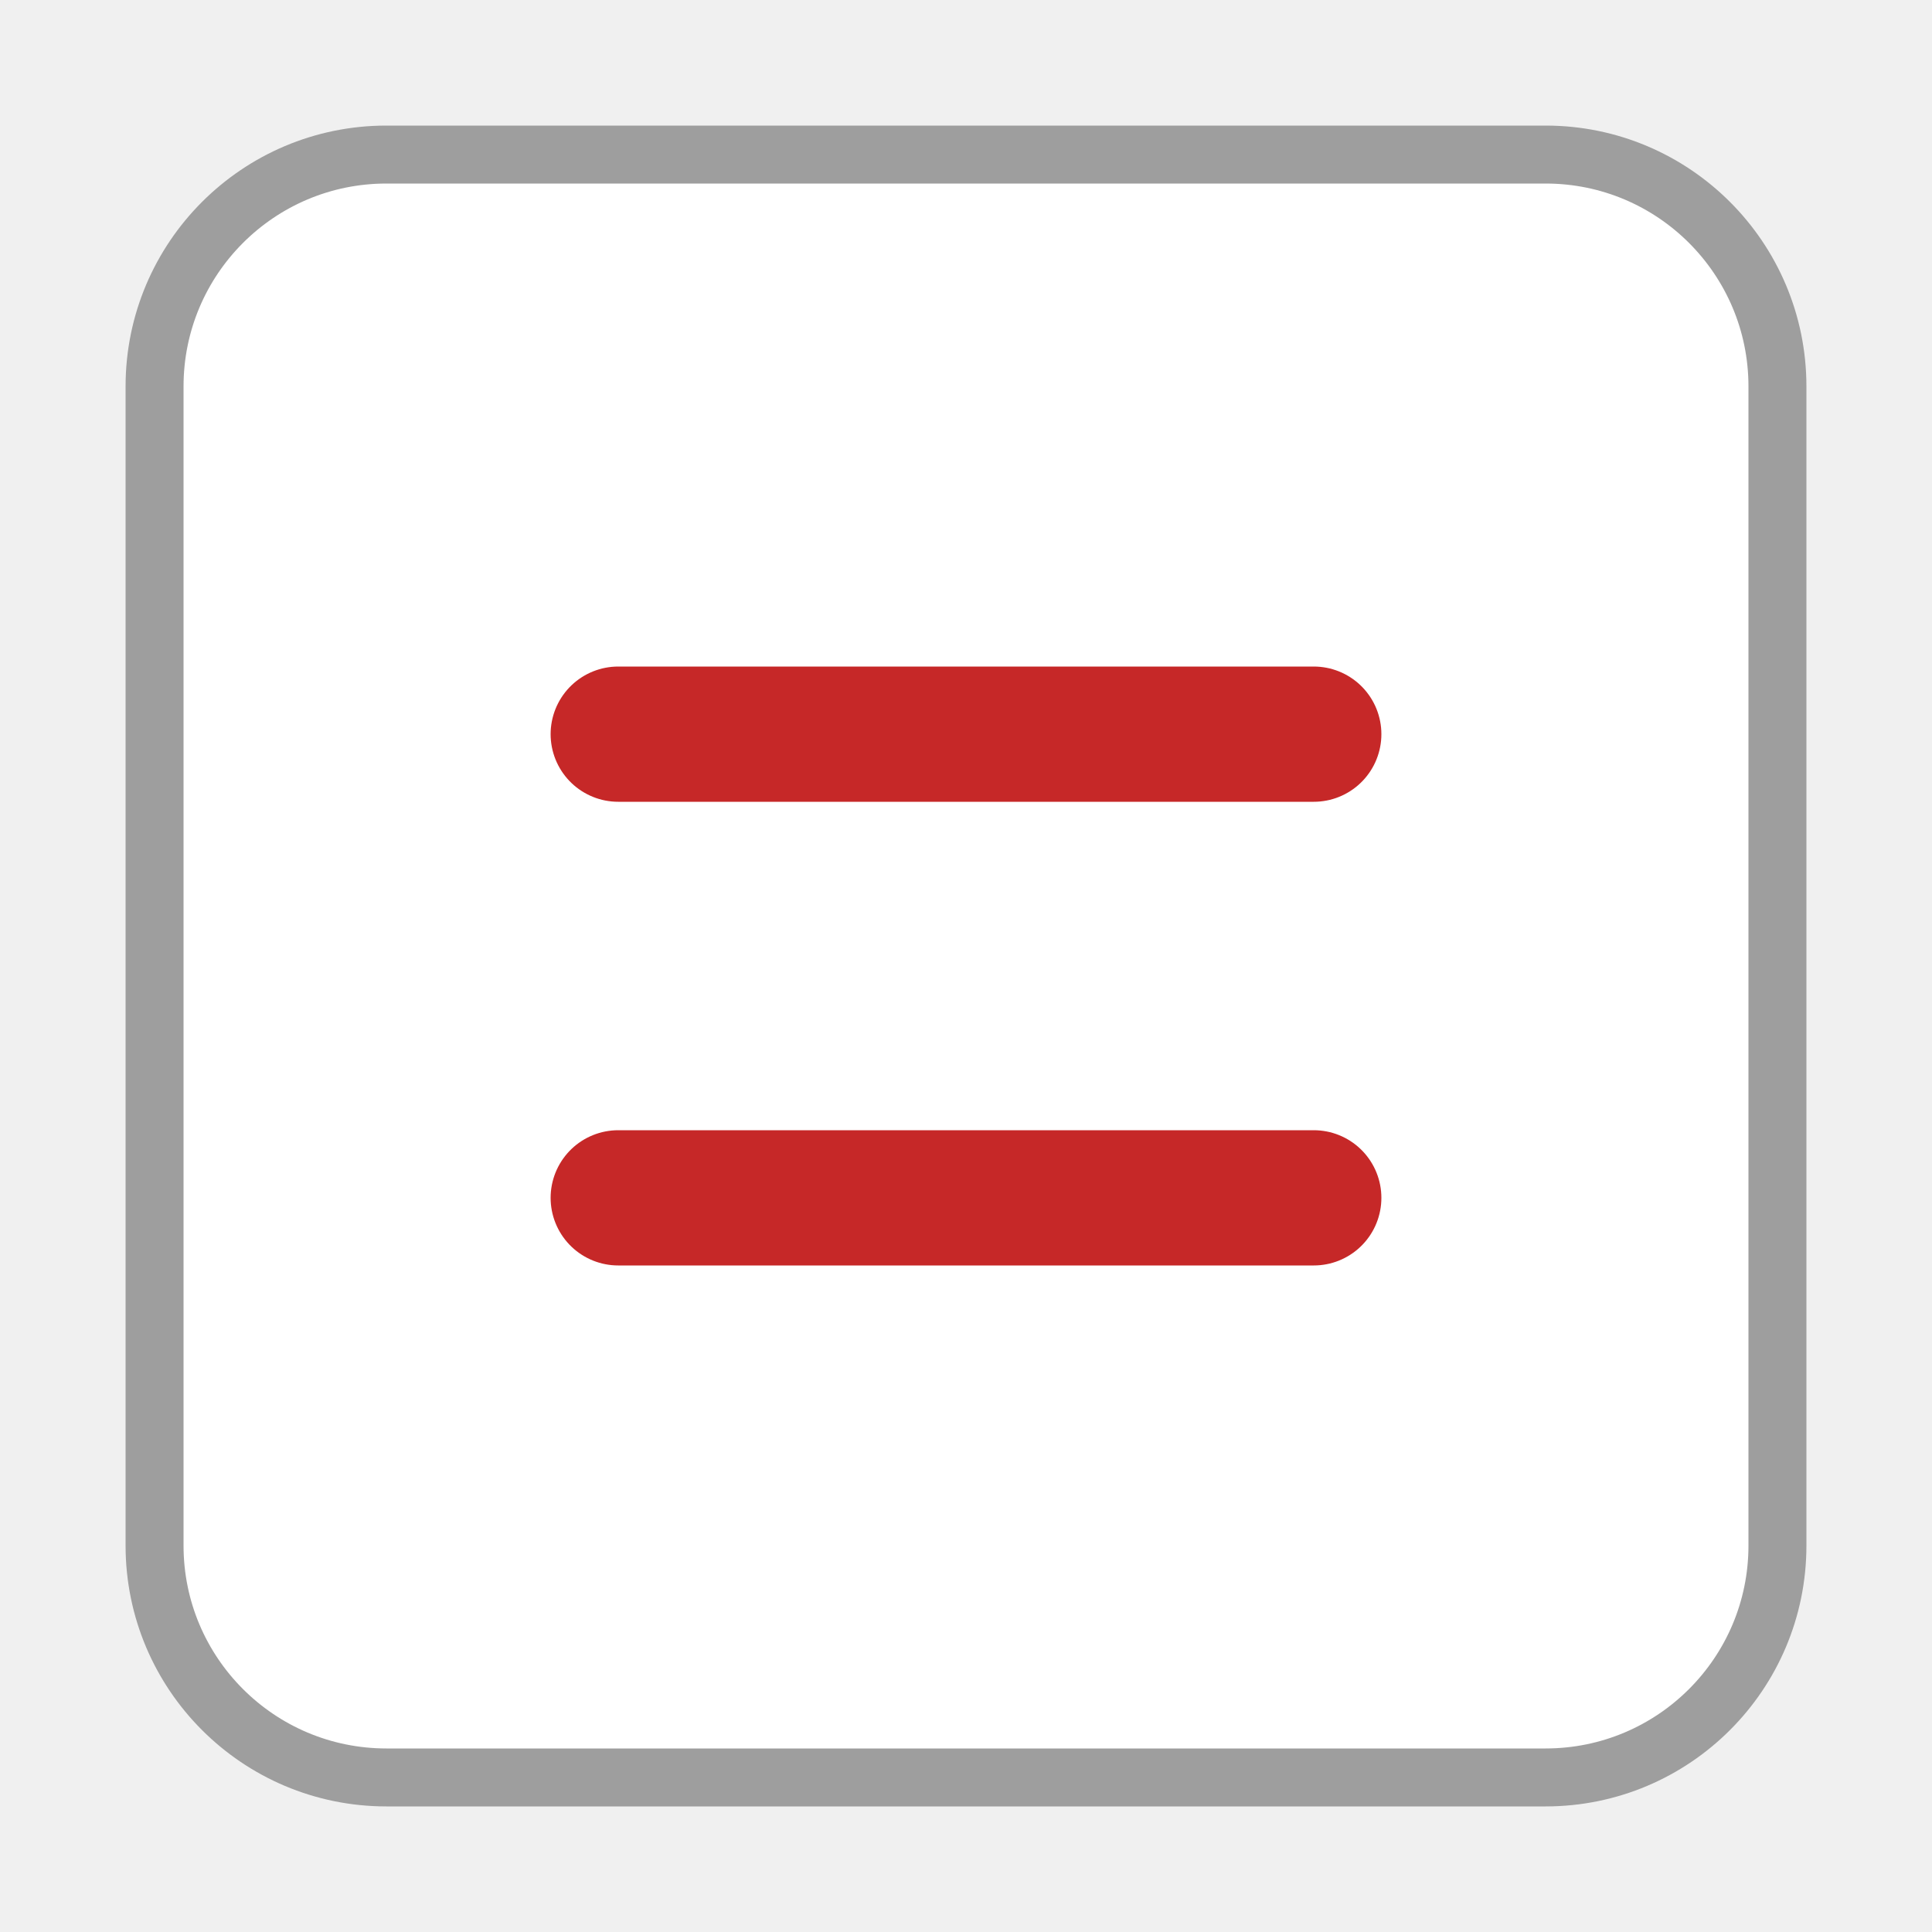
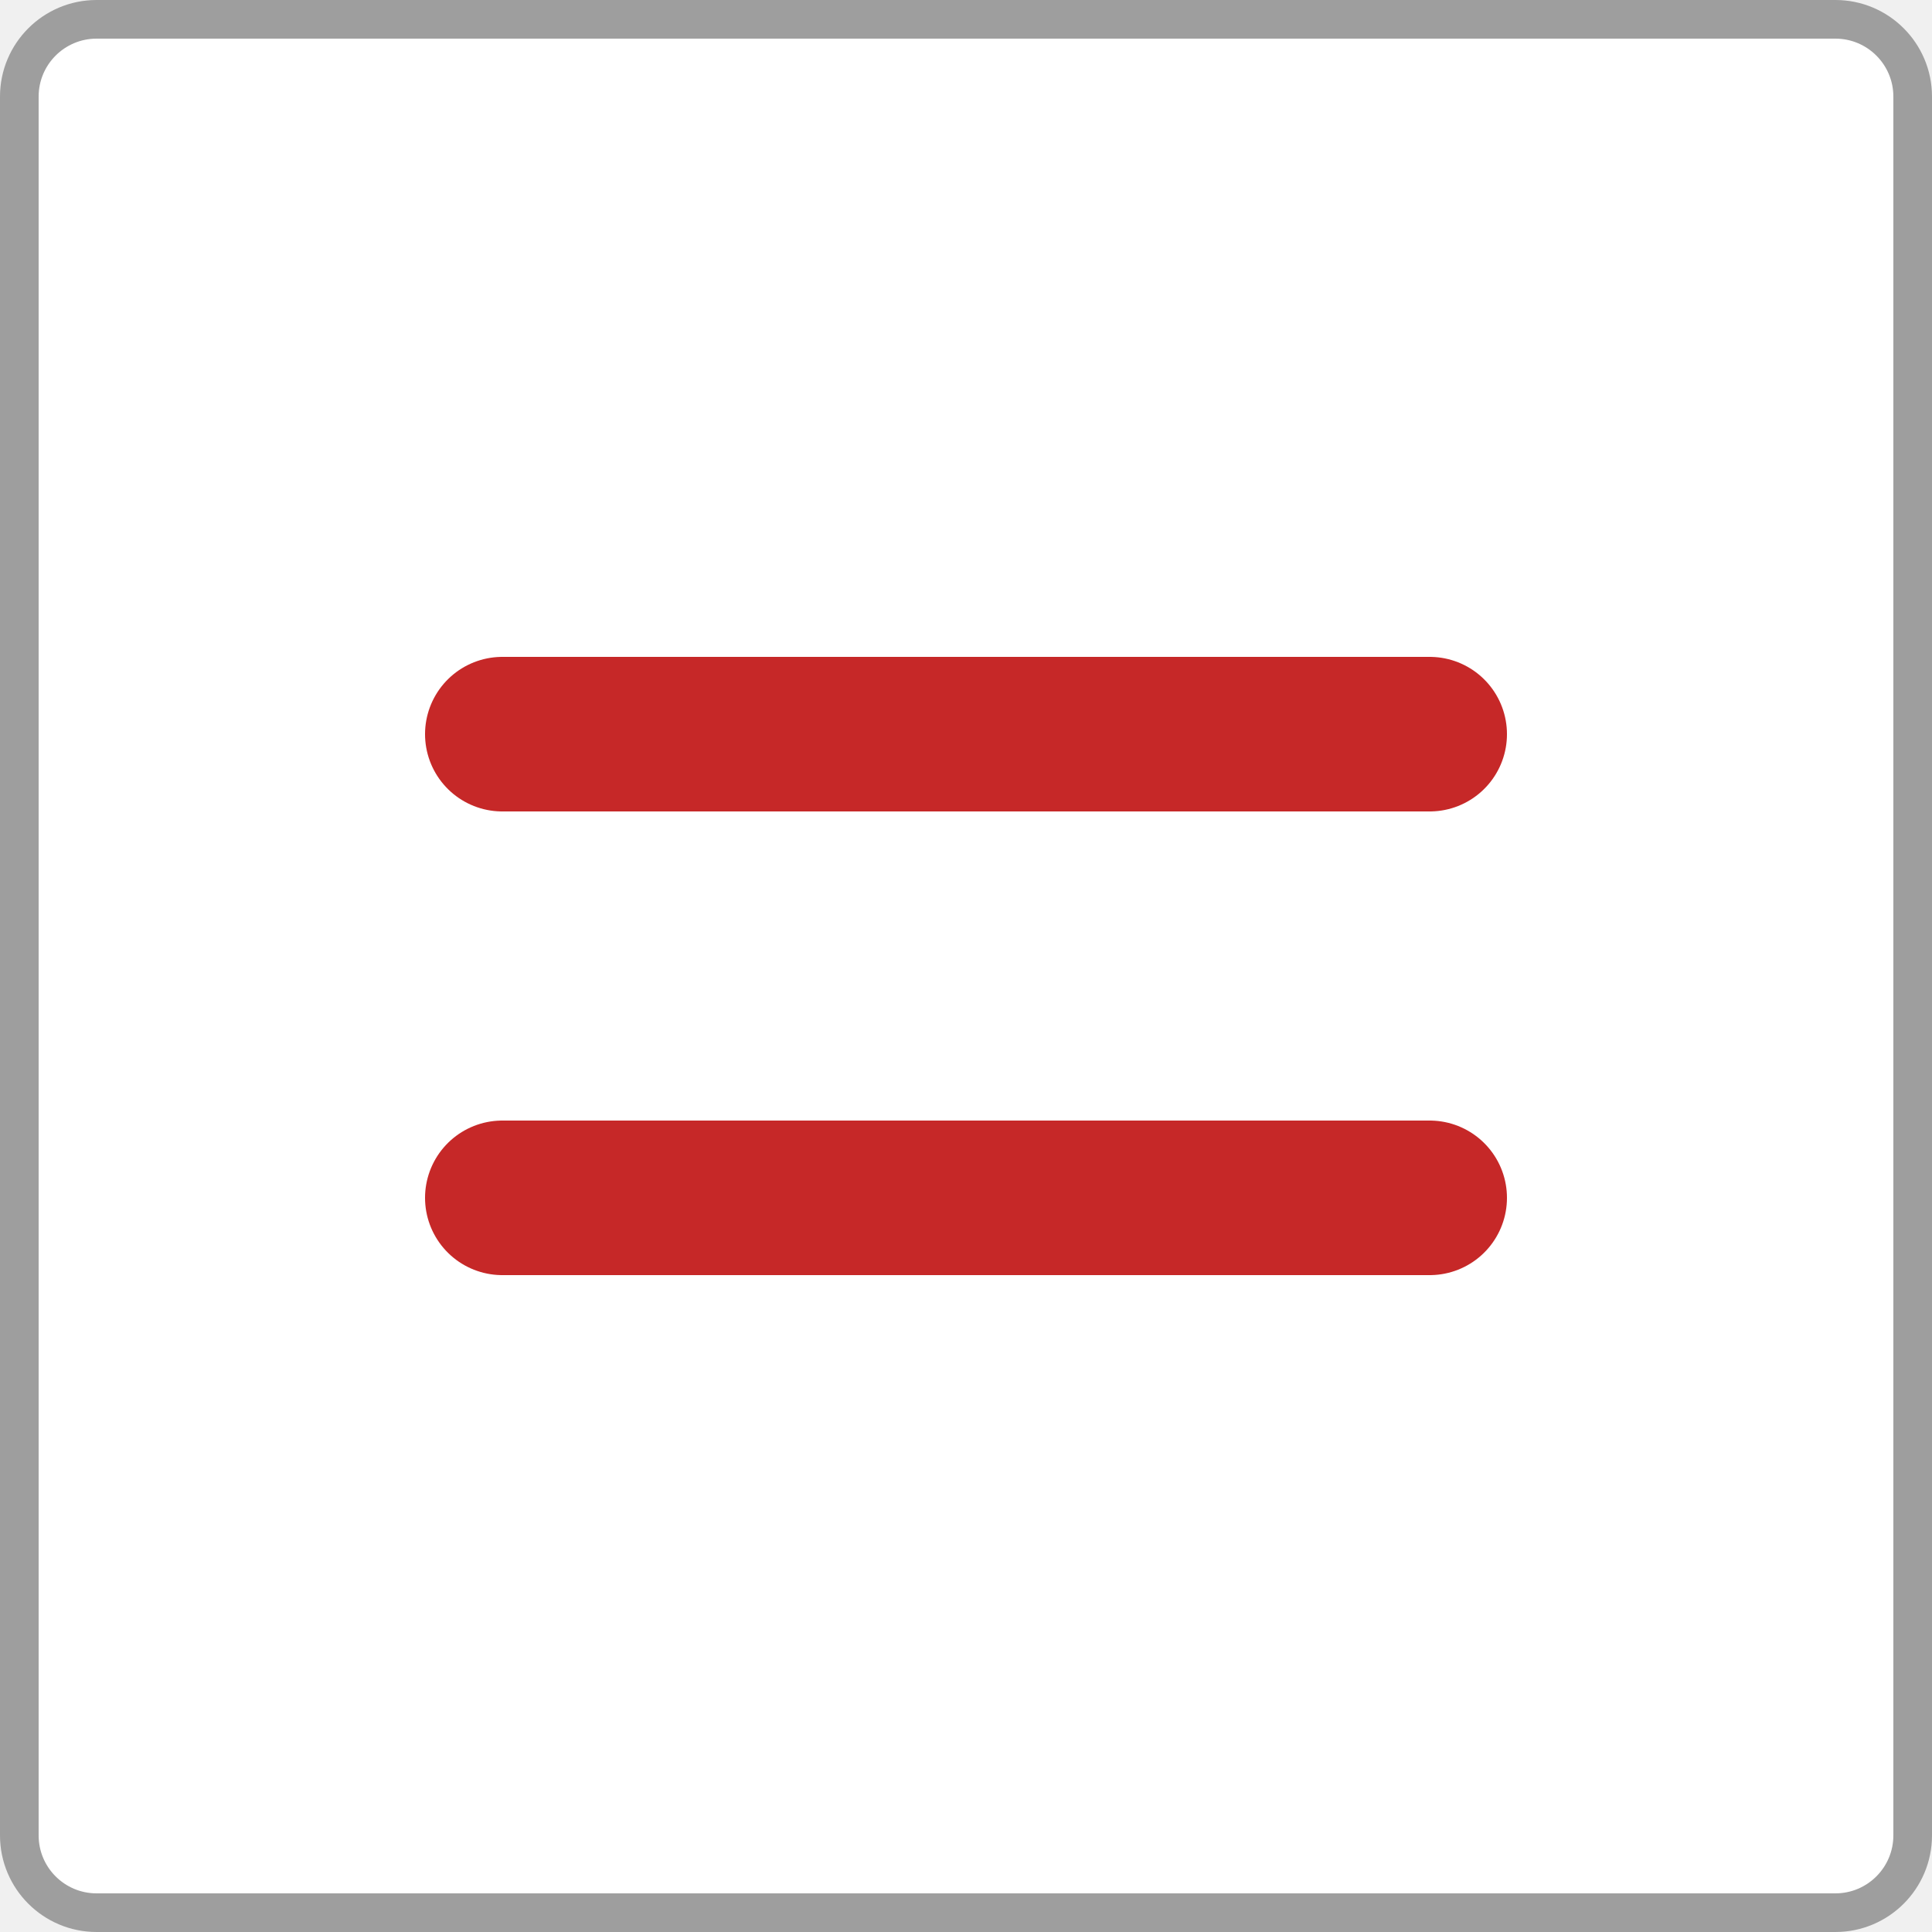
<svg xmlns="http://www.w3.org/2000/svg" width="100" height="100" viewBox="0 0 100 100">
-   <rect x="8" y="8" width="84" height="84" rx="12" fill="#ffffff" stroke="#9e9e9e" stroke-width="3" />
-   <path d="M32.0 38.0 L68.0 38.0" fill="none" stroke="#c62828" stroke-width="7" stroke-linecap="round" />
-   <path d="M32.0 62.0 L68.0 62.0" fill="none" stroke="#c62828" stroke-width="7" stroke-linecap="round" />
+   <rect x="1" y="1" width="98" height="98" rx="4" fill="#ffffff" stroke="#9e9e9e" stroke-width="2" />
+   <path d="M26 38 L74 38" fill="none" stroke="#c62828" stroke-width="8" stroke-linecap="round" stroke-linejoin="round" />
+   <path d="M26 62 L74 62" fill="none" stroke="#c62828" stroke-width="8" stroke-linecap="round" stroke-linejoin="round" />
</svg>
